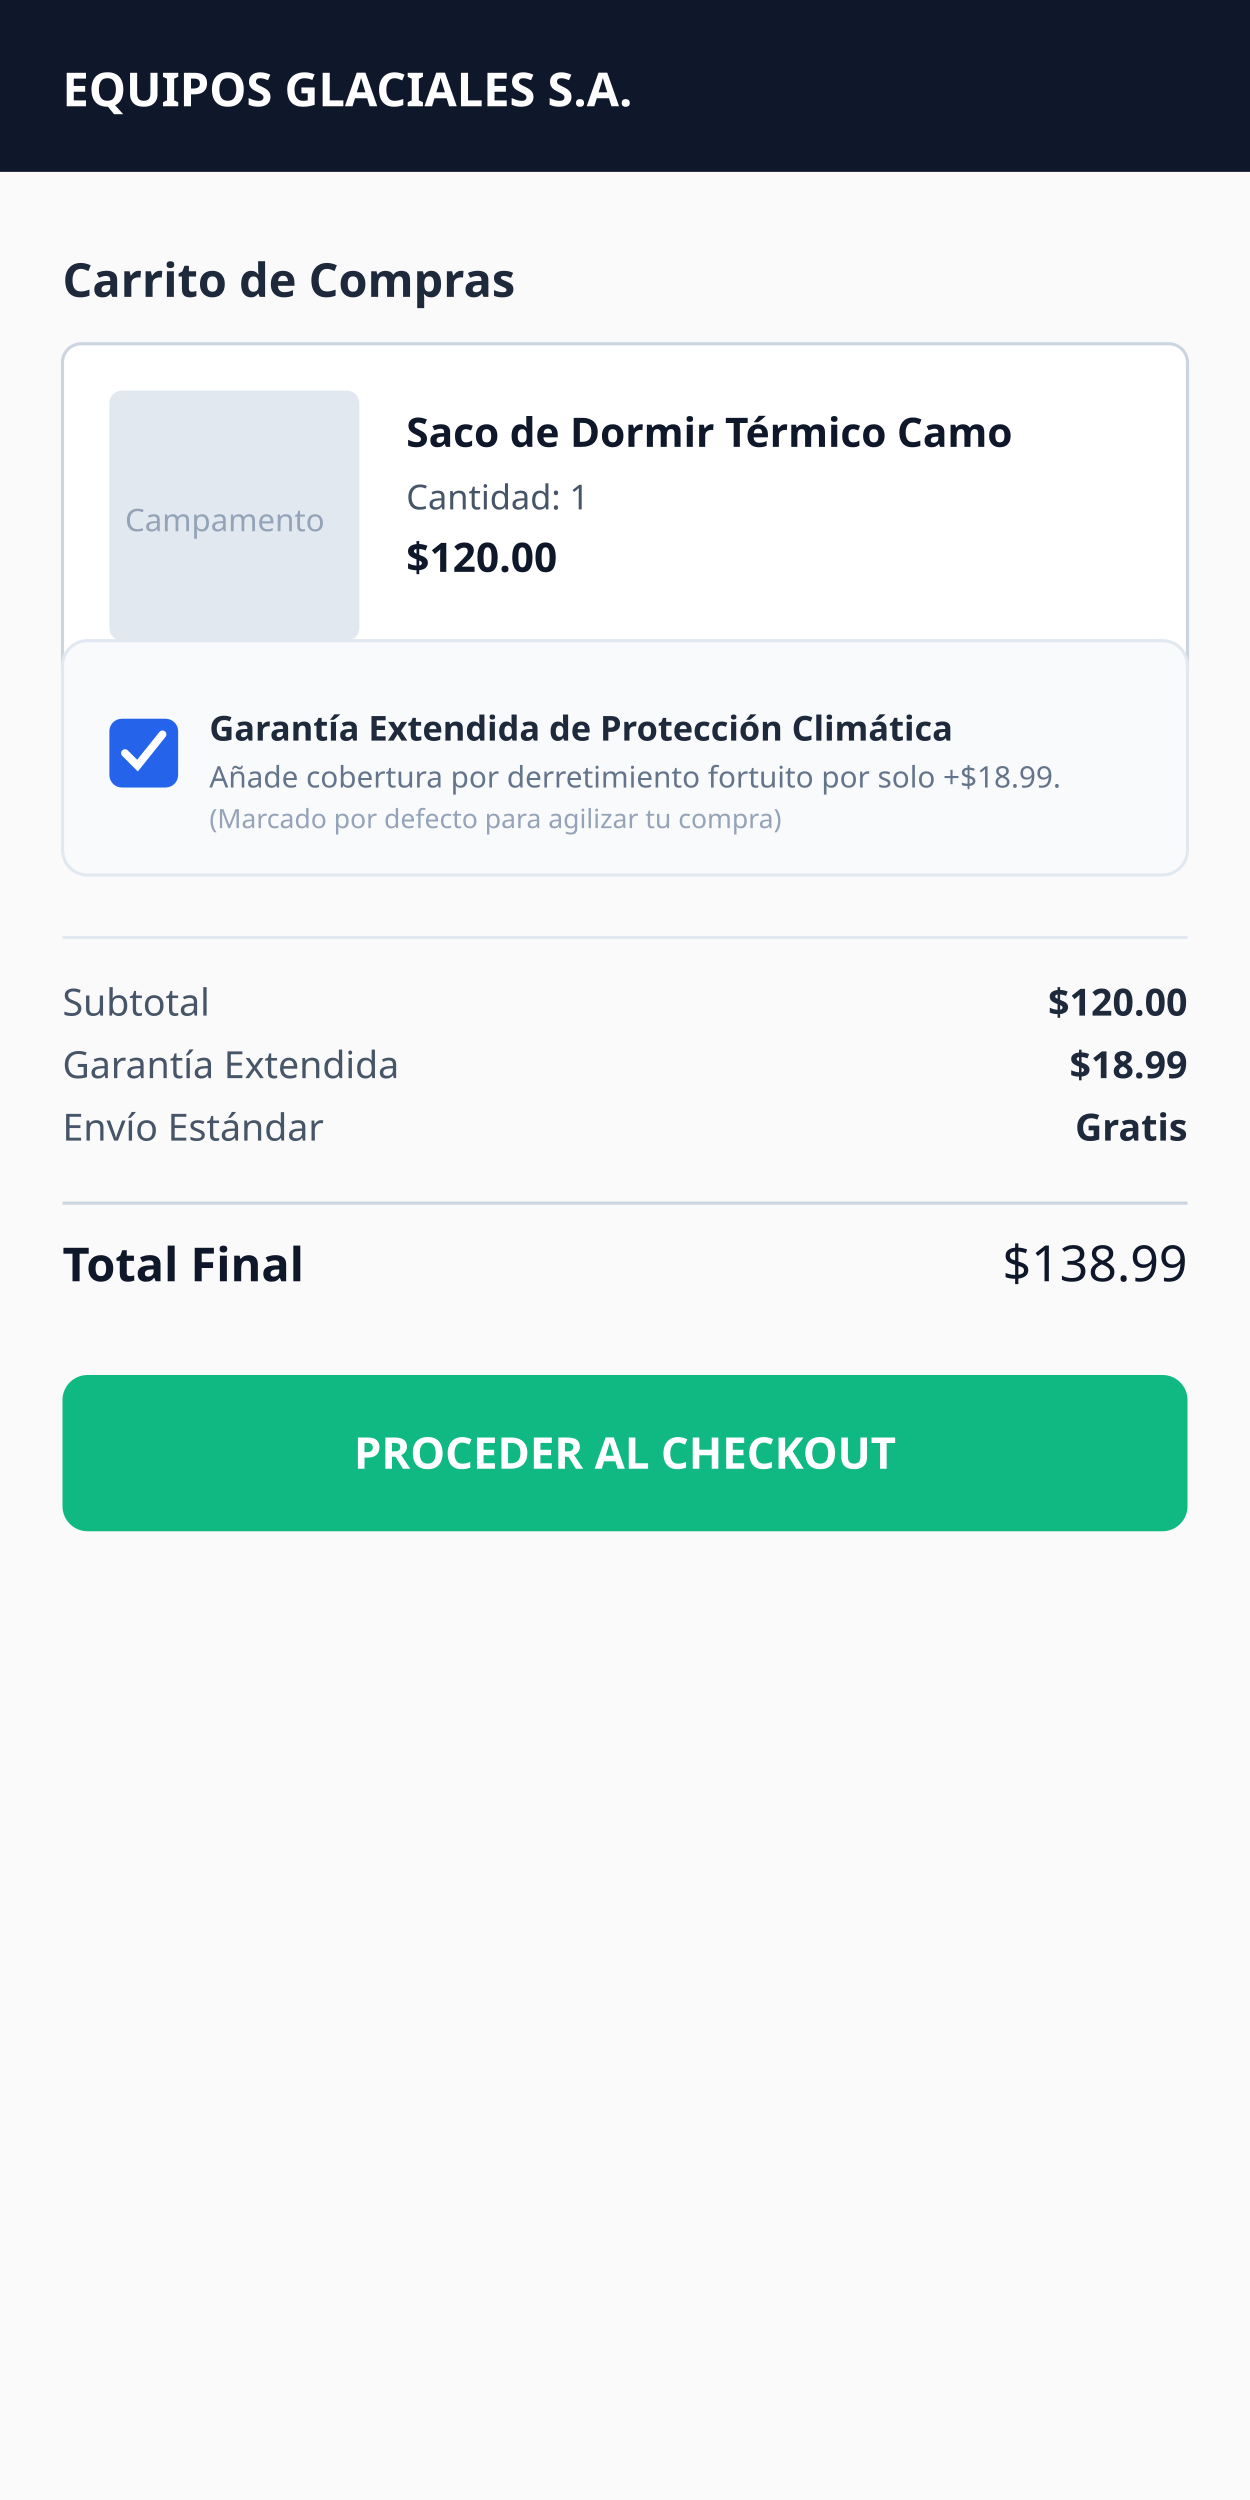
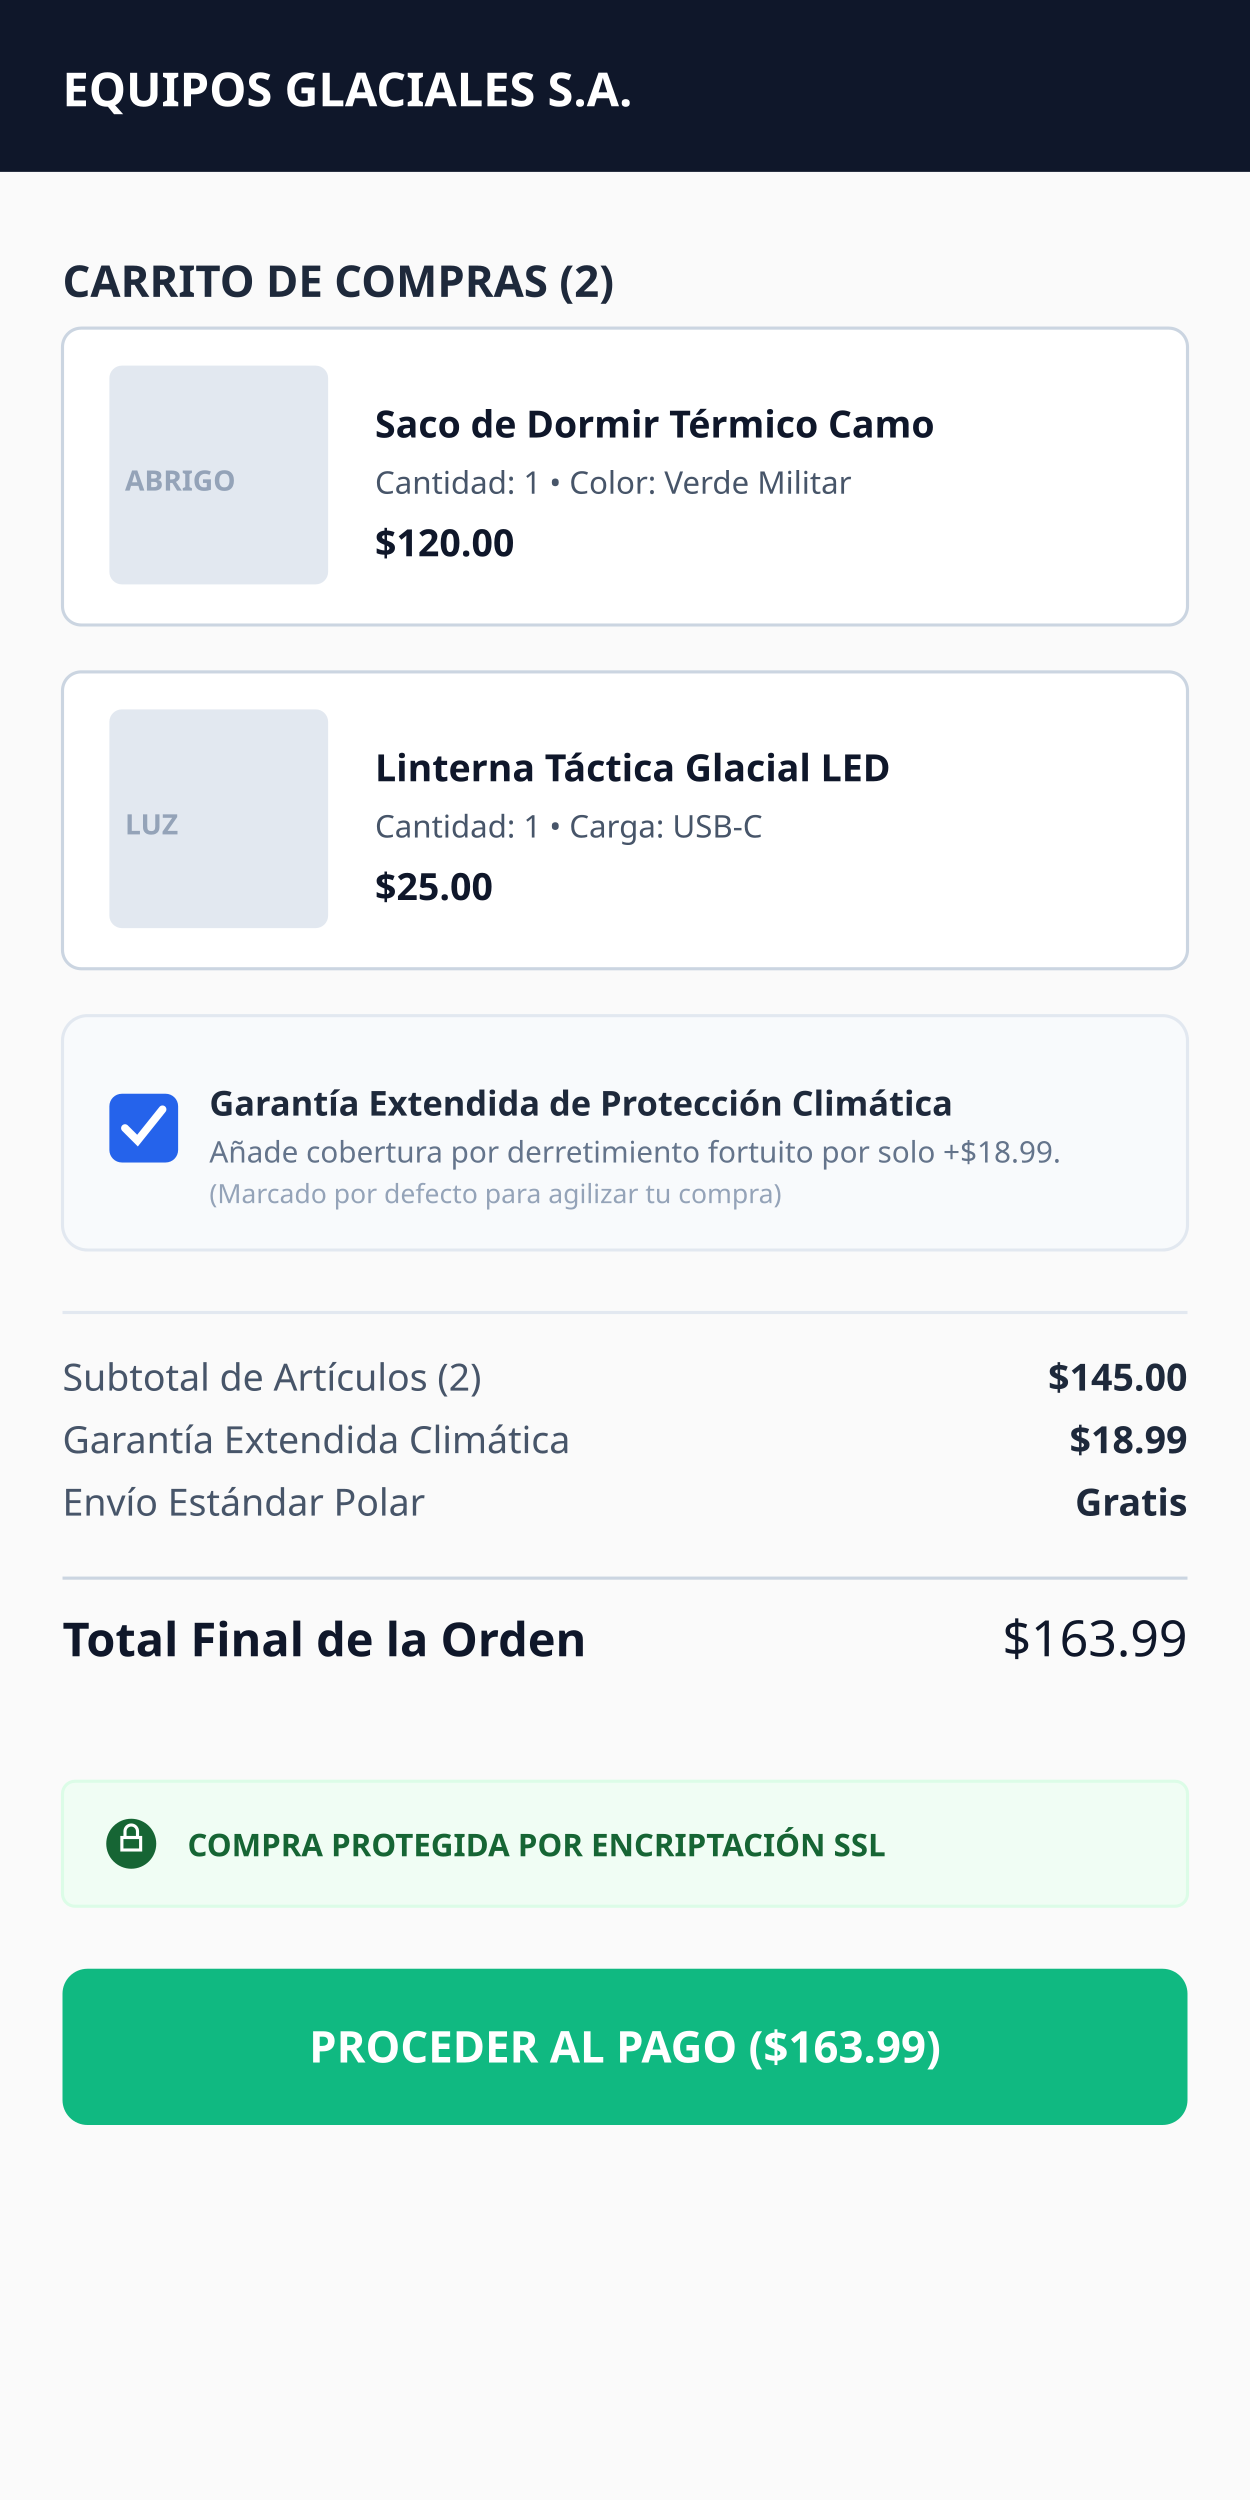
<svg xmlns="http://www.w3.org/2000/svg" width="400" height="800" viewBox="0 0 400 800" fill="none">
  <rect id="fondo-celular" width="400" height="800" fill="#fafafa" />
  <g id="header-tienda" fill="#0f172a">
    <rect x="0" y="0" width="400" height="55" />
    <text x="20" y="34" fill="#ffffff" font-family="sans-serif" font-size="15" font-weight="bold">EQUIPOS GLACIALES S.A.</text>
  </g>
  <g id="producto-info" transform="translate(20, 75)">
-     <text x="0" y="20" fill="#1e293b" font-family="sans-serif" font-size="15" font-weight="bold">Carrito de Compras</text>
-     <rect x="0" y="35" width="360" height="110" rx="6" fill="#ffffff" stroke="#cbd5e1" stroke-width="1" />
-     <rect x="15" y="50" width="80" height="80" rx="4" fill="#e2e8f0" />
-     <text x="20" y="95" fill="#94a3b8" font-family="sans-serif" font-size="10">Campamento</text>
-     <text x="110" y="68" fill="#0f172a" font-family="sans-serif" font-size="13" font-weight="bold">Saco de Dormir Térmico Camo</text>
-     <text x="110" y="88" fill="#475569" font-family="sans-serif" font-size="11">Cantidad: 1</text>
-     <text x="110" y="108" fill="#0f172a" font-family="sans-serif" font-size="13" font-weight="bold">$120.00</text>
+     <text x="0" y="20" fill="#1e293b" font-family="sans-serif" font-size="14" font-weight="bold">CARRITO DE COMPRAS (2)</text>
+     <g id="item-1" transform="translate(0, 30)">
+       <rect x="0" y="0" width="360" height="95" rx="6" fill="#ffffff" stroke="#cbd5e1" stroke-width="1" />
+       <rect x="15" y="12" width="70" height="70" rx="4" fill="#e2e8f0" />
+       <text x="20" y="52" fill="#94a3b8" font-family="sans-serif" font-size="9" font-weight="bold">ABRIGO</text>
+       <text x="100" y="35" fill="#0f172a" font-family="sans-serif" font-size="12" font-weight="bold">Saco de Dormir Térmico Camo</text>
+       <text x="100" y="53" fill="#475569" font-family="sans-serif" font-size="10">Cantidad: 1 • Color: Verde Militar</text>
+       <text x="100" y="73" fill="#0f172a" font-family="sans-serif" font-size="12" font-weight="bold">$120.00</text>
+     </g>
+     <g id="item-2" transform="translate(0, 140)">
+       <rect x="0" y="0" width="360" height="95" rx="6" fill="#ffffff" stroke="#cbd5e1" stroke-width="1" />
+       <rect x="15" y="12" width="70" height="70" rx="4" fill="#e2e8f0" />
+       <text x="20" y="52" fill="#94a3b8" font-family="sans-serif" font-size="9" font-weight="bold">LUZ</text>
+       <text x="100" y="35" fill="#0f172a" font-family="sans-serif" font-size="12" font-weight="bold">Linterna Táctica Glacial LED</text>
+       <text x="100" y="53" fill="#475569" font-family="sans-serif" font-size="10">Cantidad: 1 • Carga: USB-C</text>
+       <text x="100" y="73" fill="#0f172a" font-family="sans-serif" font-size="12" font-weight="bold">$25.00</text>
+     </g>
  </g>
-   <g id="costos-ocultos-seguro-premarcado" transform="translate(20, 205)">
+   <g id="costos-ocultos-seguro-premarcado" transform="translate(20, 325)">
    <rect id="bg-seguro-trampa" width="360" height="75" rx="8" fill="#f8fafc" stroke="#e2e8f0" stroke-width="1" />
    <rect id="checkbox-seguro" x="15" y="25" width="22" height="22" rx="4" fill="#2563eb" />
    <path d="M 20 36 L 24 40 L 32 30" stroke="#ffffff" stroke-width="2.5" fill="none" stroke-linecap="round" />
    <text x="47" y="32" fill="#1e293b" font-family="sans-serif" font-size="11" font-weight="bold">Garantía Extendida de Protección Climática</text>
    <text x="47" y="47" fill="#64748b" font-family="sans-serif" font-size="9.5">Añade cobertura por derretimiento fortuito por solo +$18.99.</text>
    <text x="47" y="60" fill="#94a3b8" font-family="sans-serif" font-size="8.5">(Marcado por defecto para agilizar tu compra)</text>
  </g>
-   <g id="total-y-checkout" transform="translate(20, 300)">
+   <g id="total-y-checkout" transform="translate(20, 420)">
    <line x1="0" y1="0" x2="360" y2="0" stroke="#e2e8f0" stroke-width="1" />
-     <text x="0" y="25" fill="#475569" font-family="sans-serif" font-size="12">Subtotal</text>
-     <text x="360" y="25" fill="#1e293b" font-family="sans-serif" font-size="12" font-weight="bold" text-anchor="end">$120.00</text>
-     <text x="0" y="45" fill="#475569" font-family="sans-serif" font-size="12">Garantía Extendida</text>
+     <text x="0" y="25" fill="#475569" font-family="sans-serif" font-size="12">Subtotal de Artículos (2)</text>
+     <text x="360" y="25" fill="#1e293b" font-family="sans-serif" font-size="12" font-weight="bold" text-anchor="end">$145.00</text>
+     <text x="0" y="45" fill="#475569" font-family="sans-serif" font-size="12">Garantía Extendida Climática</text>
    <text x="360" y="45" fill="#1e293b" font-family="sans-serif" font-size="12" font-weight="bold" text-anchor="end">$18.99</text>
-     <text x="0" y="65" fill="#475569" font-family="sans-serif" font-size="12">Envío Estándar</text>
+     <text x="0" y="65" fill="#475569" font-family="sans-serif" font-size="12">Envío Estándar Polar</text>
    <text x="360" y="65" fill="#1e293b" font-family="sans-serif" font-size="12" font-weight="bold" text-anchor="end">Gratis</text>
    <line x1="0" y1="85" x2="360" y2="85" stroke="#cbd5e1" stroke-width="1" />
-     <text x="0" y="110" fill="#0f172a" font-family="sans-serif" font-size="15" font-weight="bold">Total Final</text>
-     <text x="360" y="110" fill="#0f172a" font-family="sans-serif" font-size="16" font-weight="black" text-anchor="end">$138.99</text>
-     <rect x="0" y="140" width="360" height="50" rx="8" fill="#10b981" />
-     <text x="180" y="170" fill="#ffffff" font-family="sans-serif" font-size="14" font-weight="bold" text-anchor="middle">PROCEDER AL CHECKOUT</text>
+     <text x="0" y="110" fill="#0f172a" font-family="sans-serif" font-size="15" font-weight="bold">Total Final de la Orden</text>
+     <text x="360" y="110" fill="#0f172a" font-family="sans-serif" font-size="16" font-weight="black" text-anchor="end">$163.99</text>
+     <g id="compra-segura-info" transform="translate(0, 150)">
+       <rect x="0" y="0" width="360" height="40" rx="4" fill="#f0fdf4" stroke="#dcfce7" />
+       <text x="40" y="24" fill="#166534" font-family="sans-serif" font-size="10" font-weight="bold">COMPRA PROTEGIDA POR ENCRIPTACIÓN SSL</text>
+       <circle cx="22" cy="20" r="8" fill="#166534" />
+       <path d="M20 18v-2a2 2 0 0 1 4 0v2m-5 0h6v4H19z" stroke="#ffffff" stroke-width="1" fill="none" />
+     </g>
+     <rect x="0" y="210" width="360" height="50" rx="8" fill="#10b981" />
+     <text x="180" y="240" fill="#ffffff" font-family="sans-serif" font-size="14" font-weight="bold" text-anchor="middle">PROCEDER AL PAGO ($163.99)</text>
  </g>
</svg>
